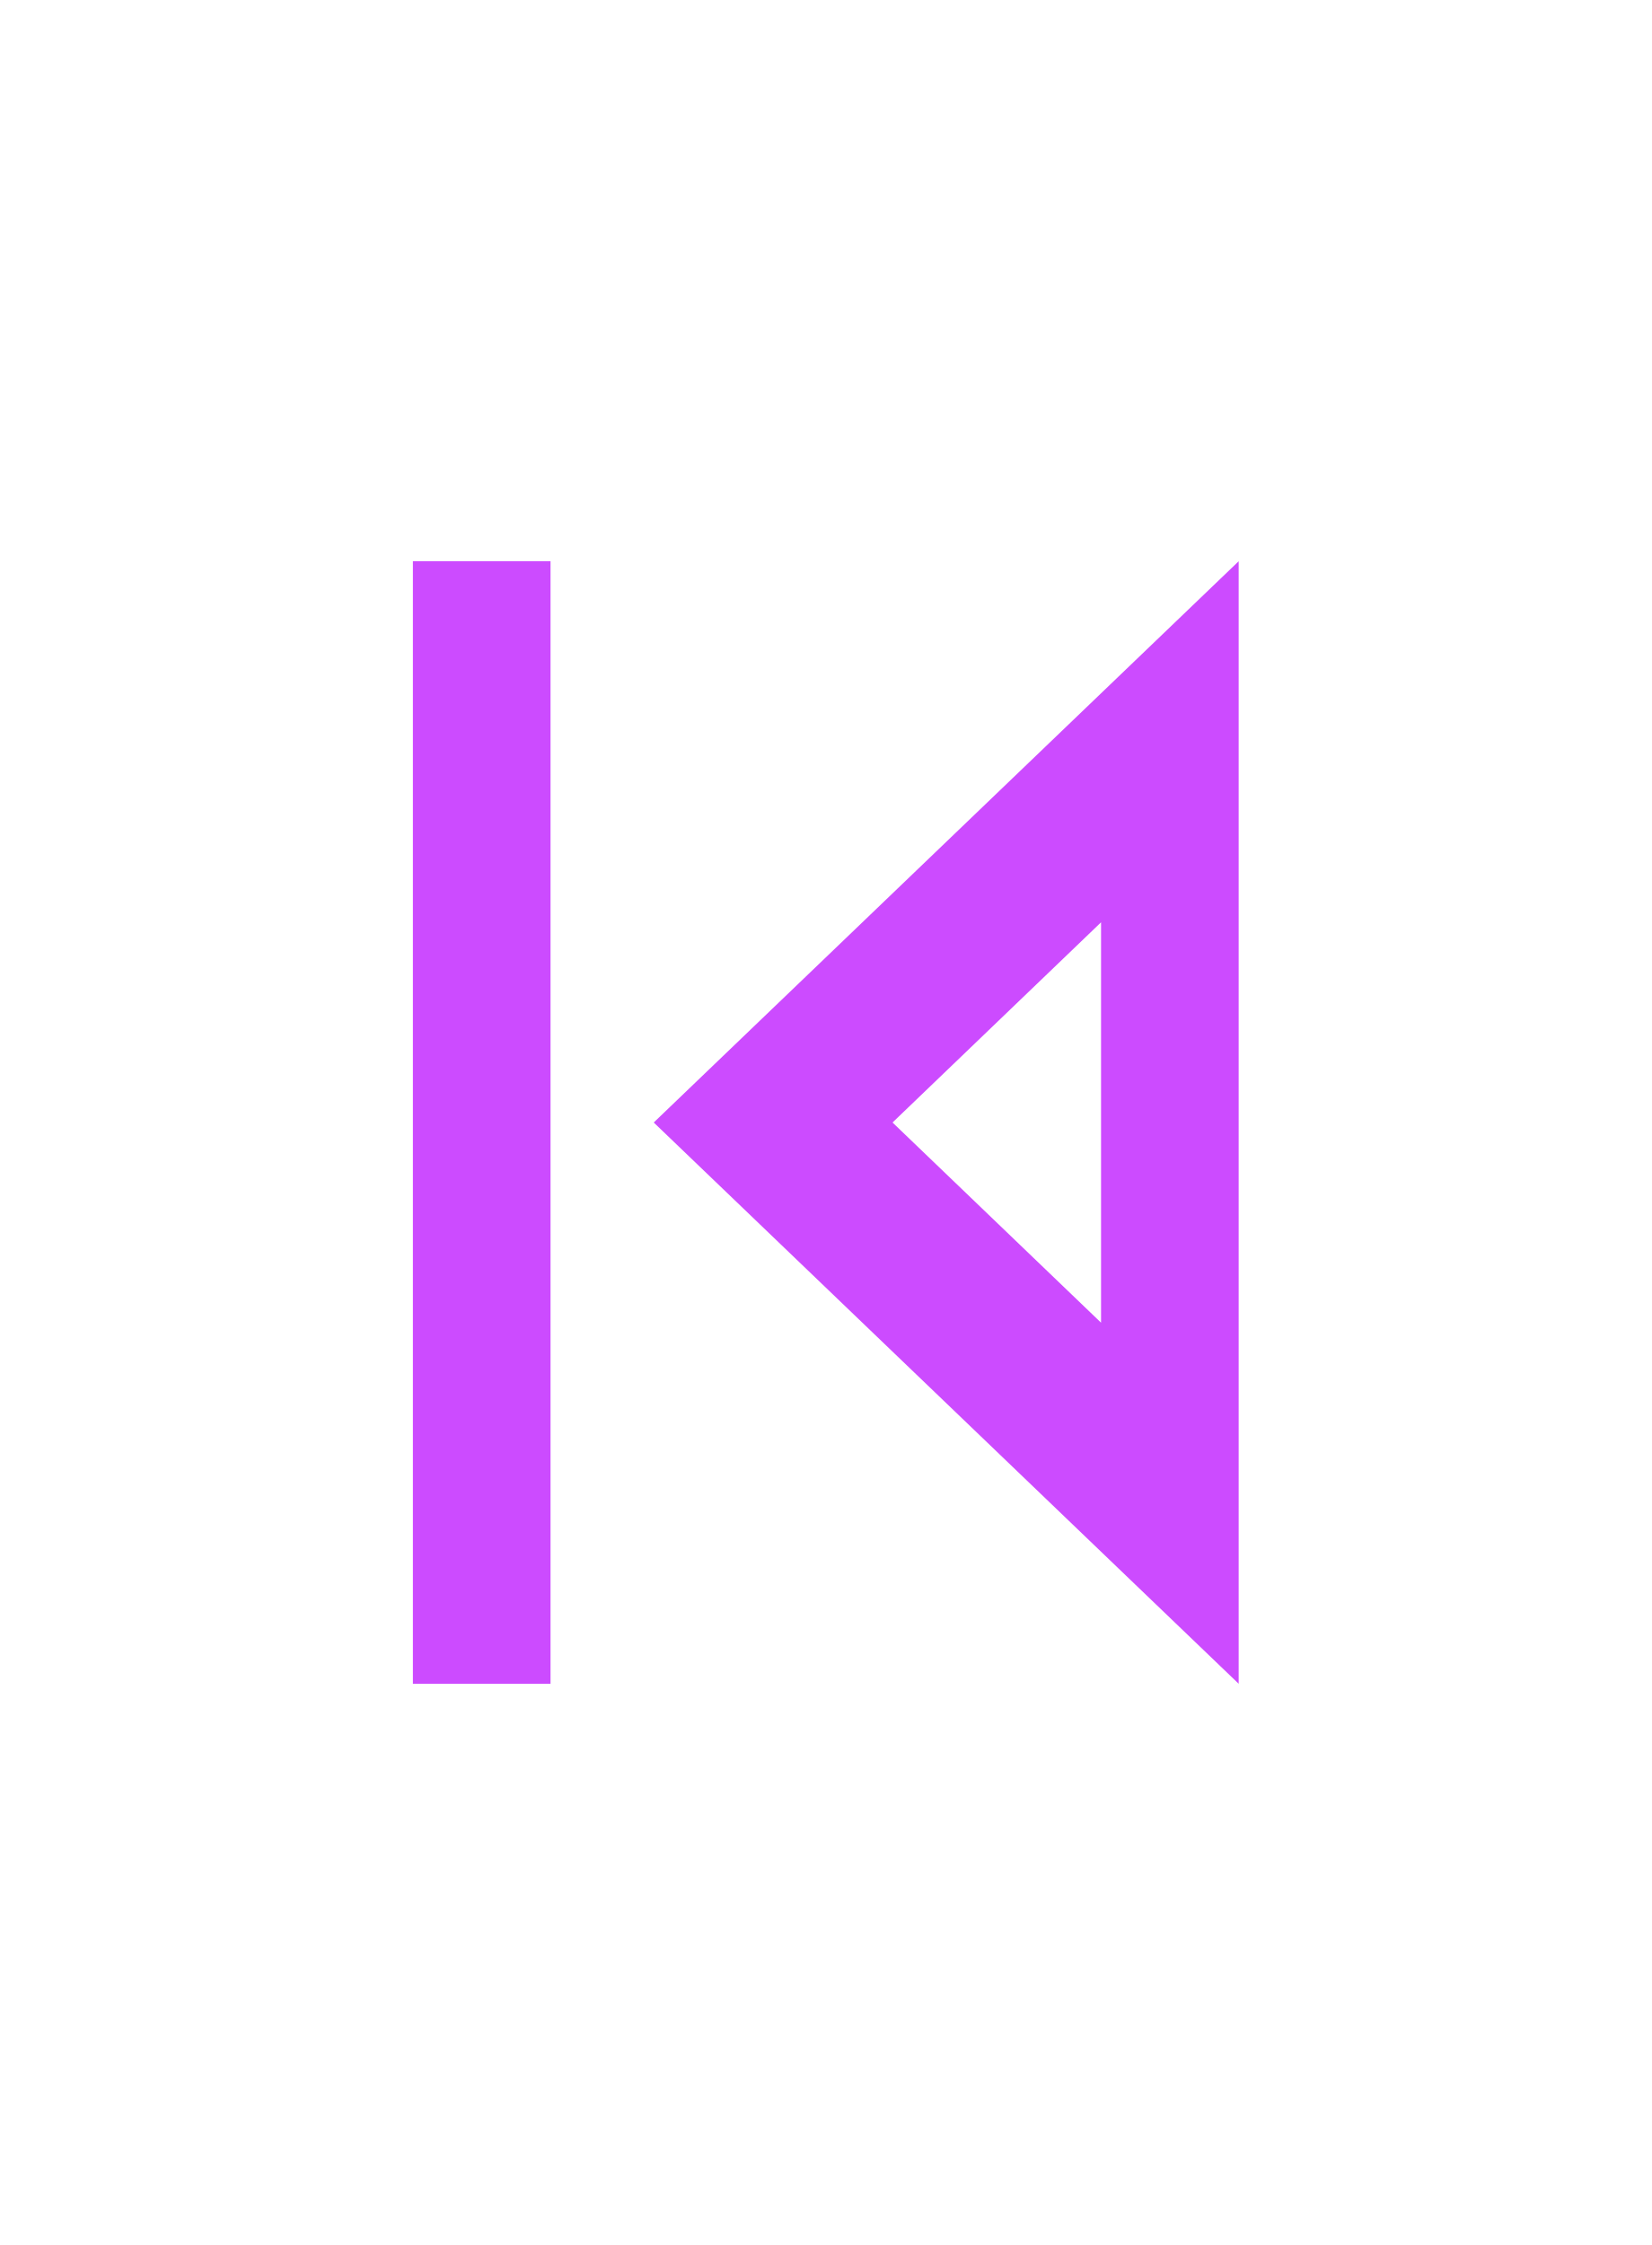
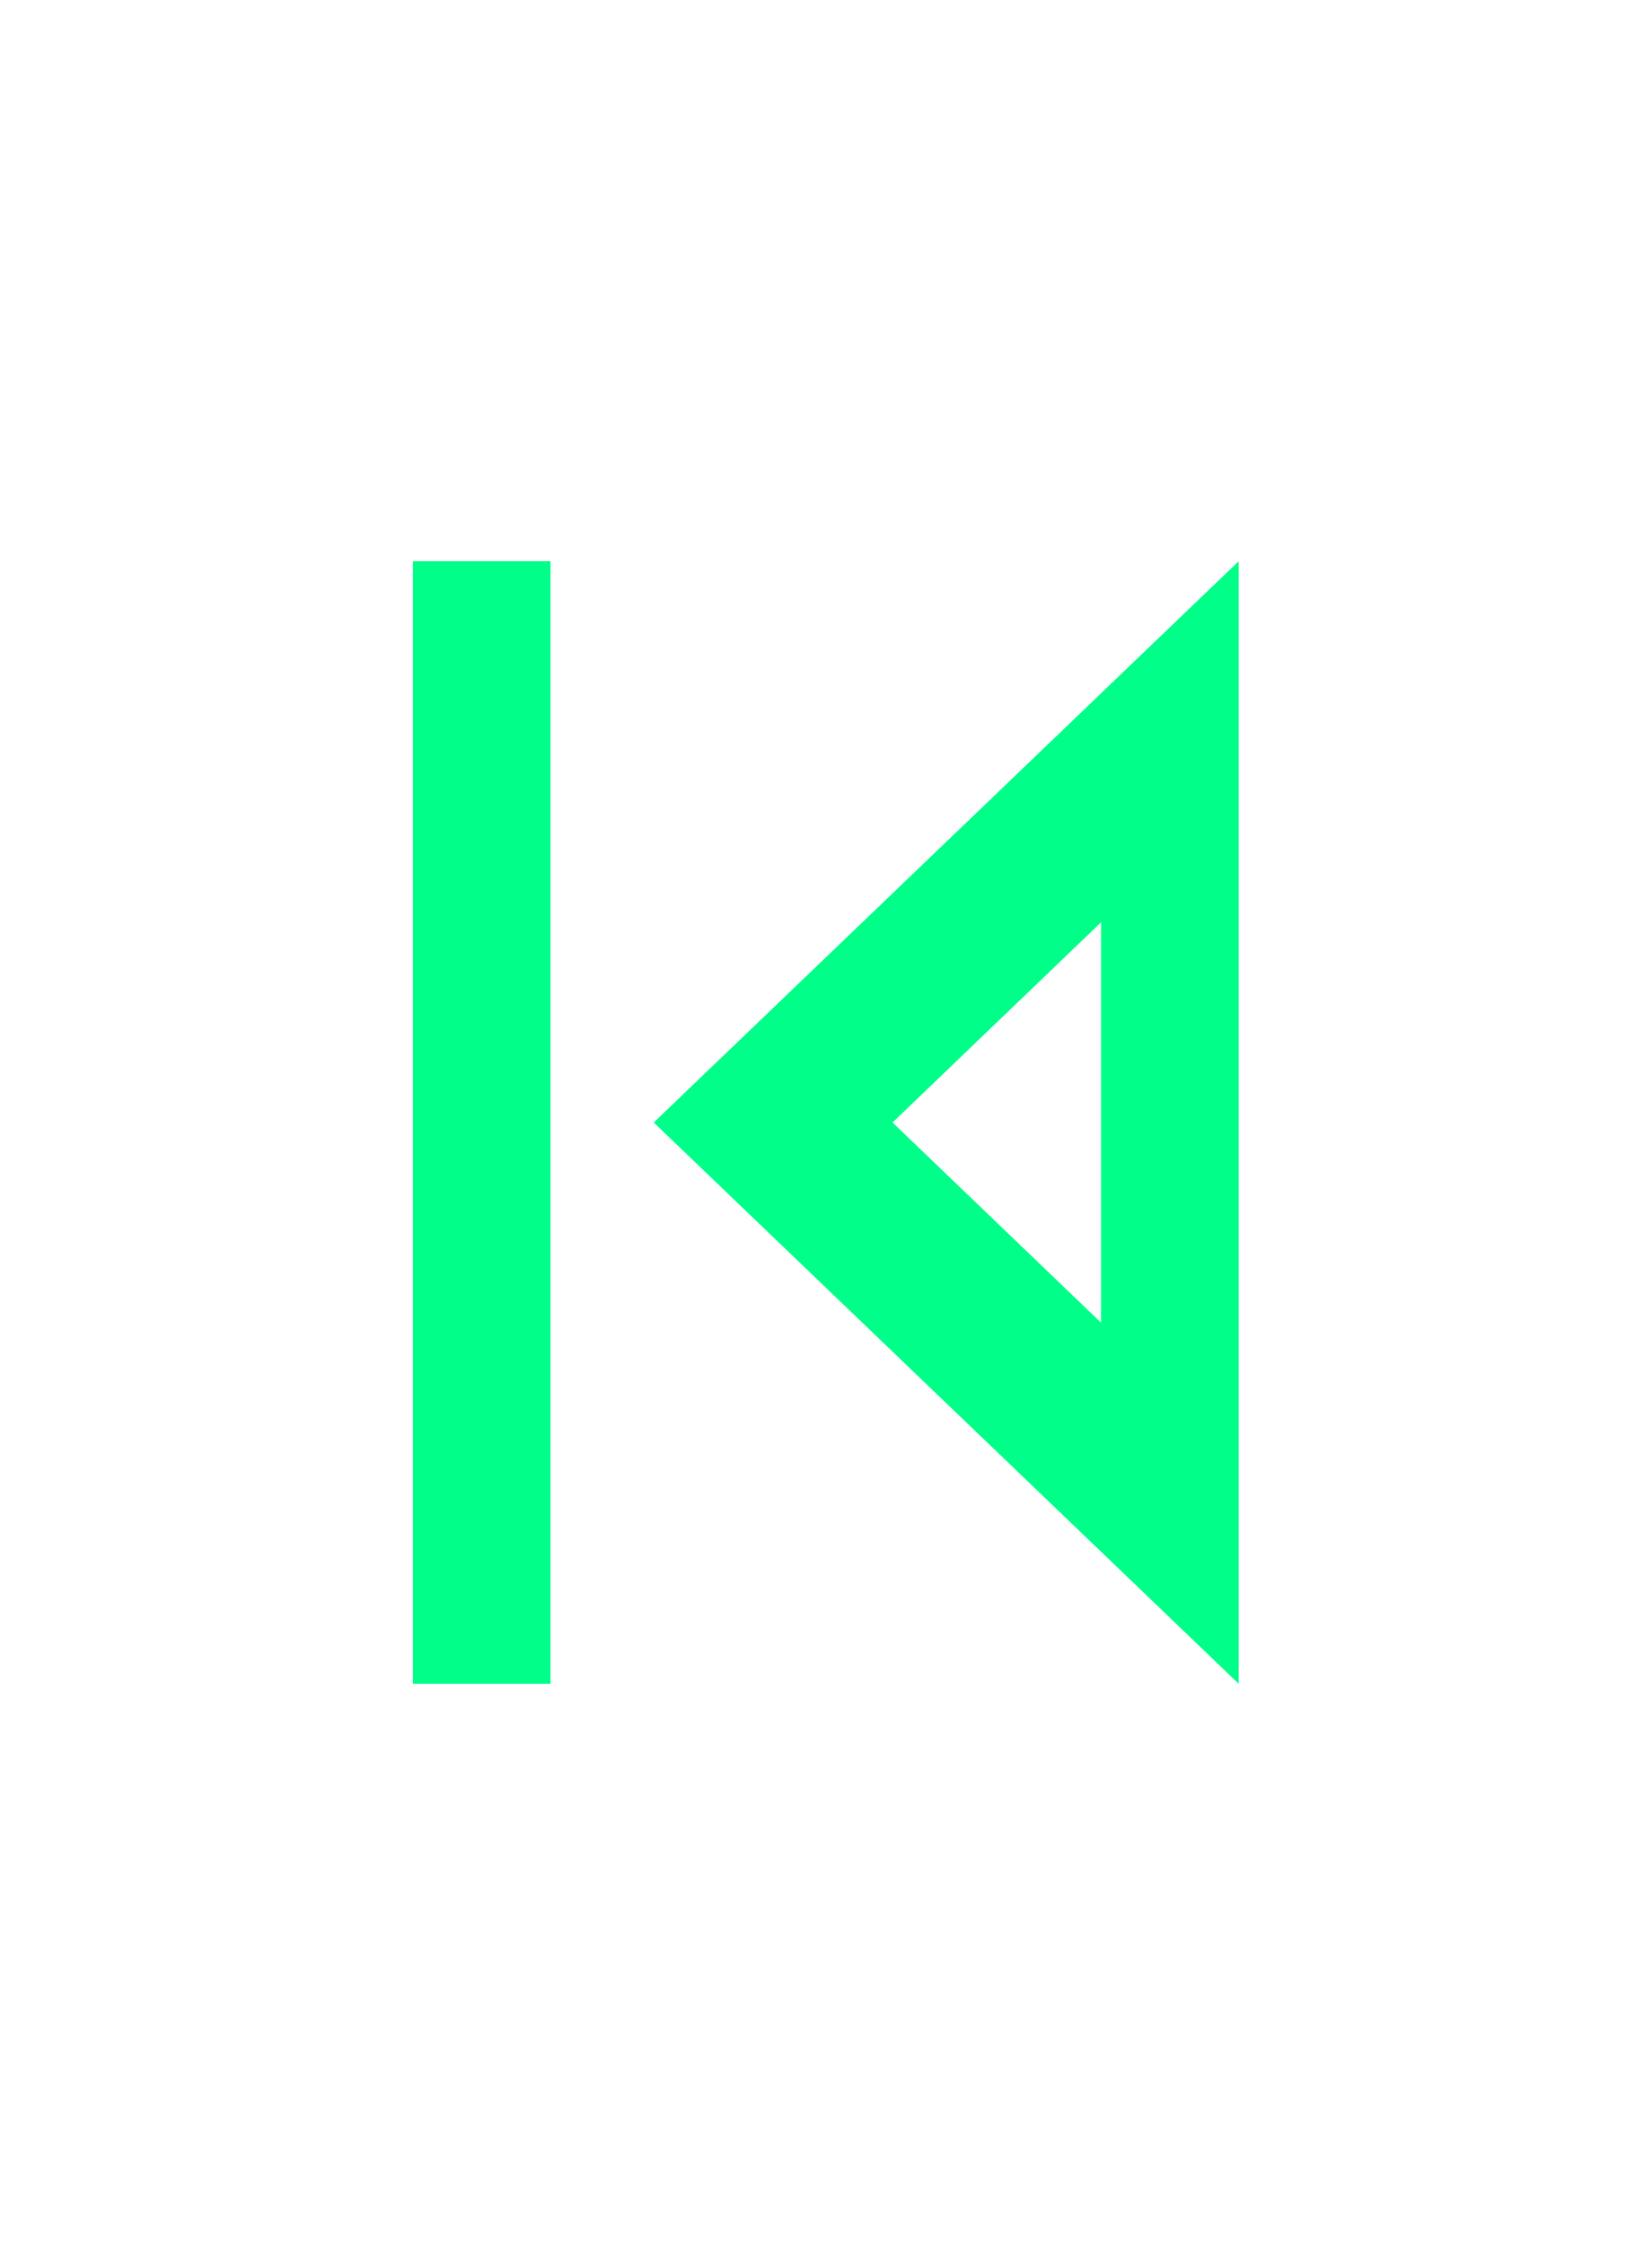
<svg xmlns="http://www.w3.org/2000/svg" preserveAspectRatio="none" overflow="visible" style="display: block;" width="104.712" height="142.309" viewBox="0 0 104.712 142.309" fill="none">
  <g id="skip_previous">
-     <path id="Vector" d="M26.178 35.577H34.904V106.732H26.178V35.577ZM41.448 71.155L78.534 106.732V35.577L41.448 71.155ZM69.808 83.844L56.588 71.155L69.808 58.465V83.844Z" fill="#CC4BFF" />
+     <path id="Vector" d="M26.178 35.577H34.904V106.732H26.178V35.577ZM41.448 71.155L78.534 106.732V35.577L41.448 71.155ZM69.808 83.844L56.588 71.155L69.808 58.465V83.844Z" fill="#00FF89" />
  </g>
</svg>
